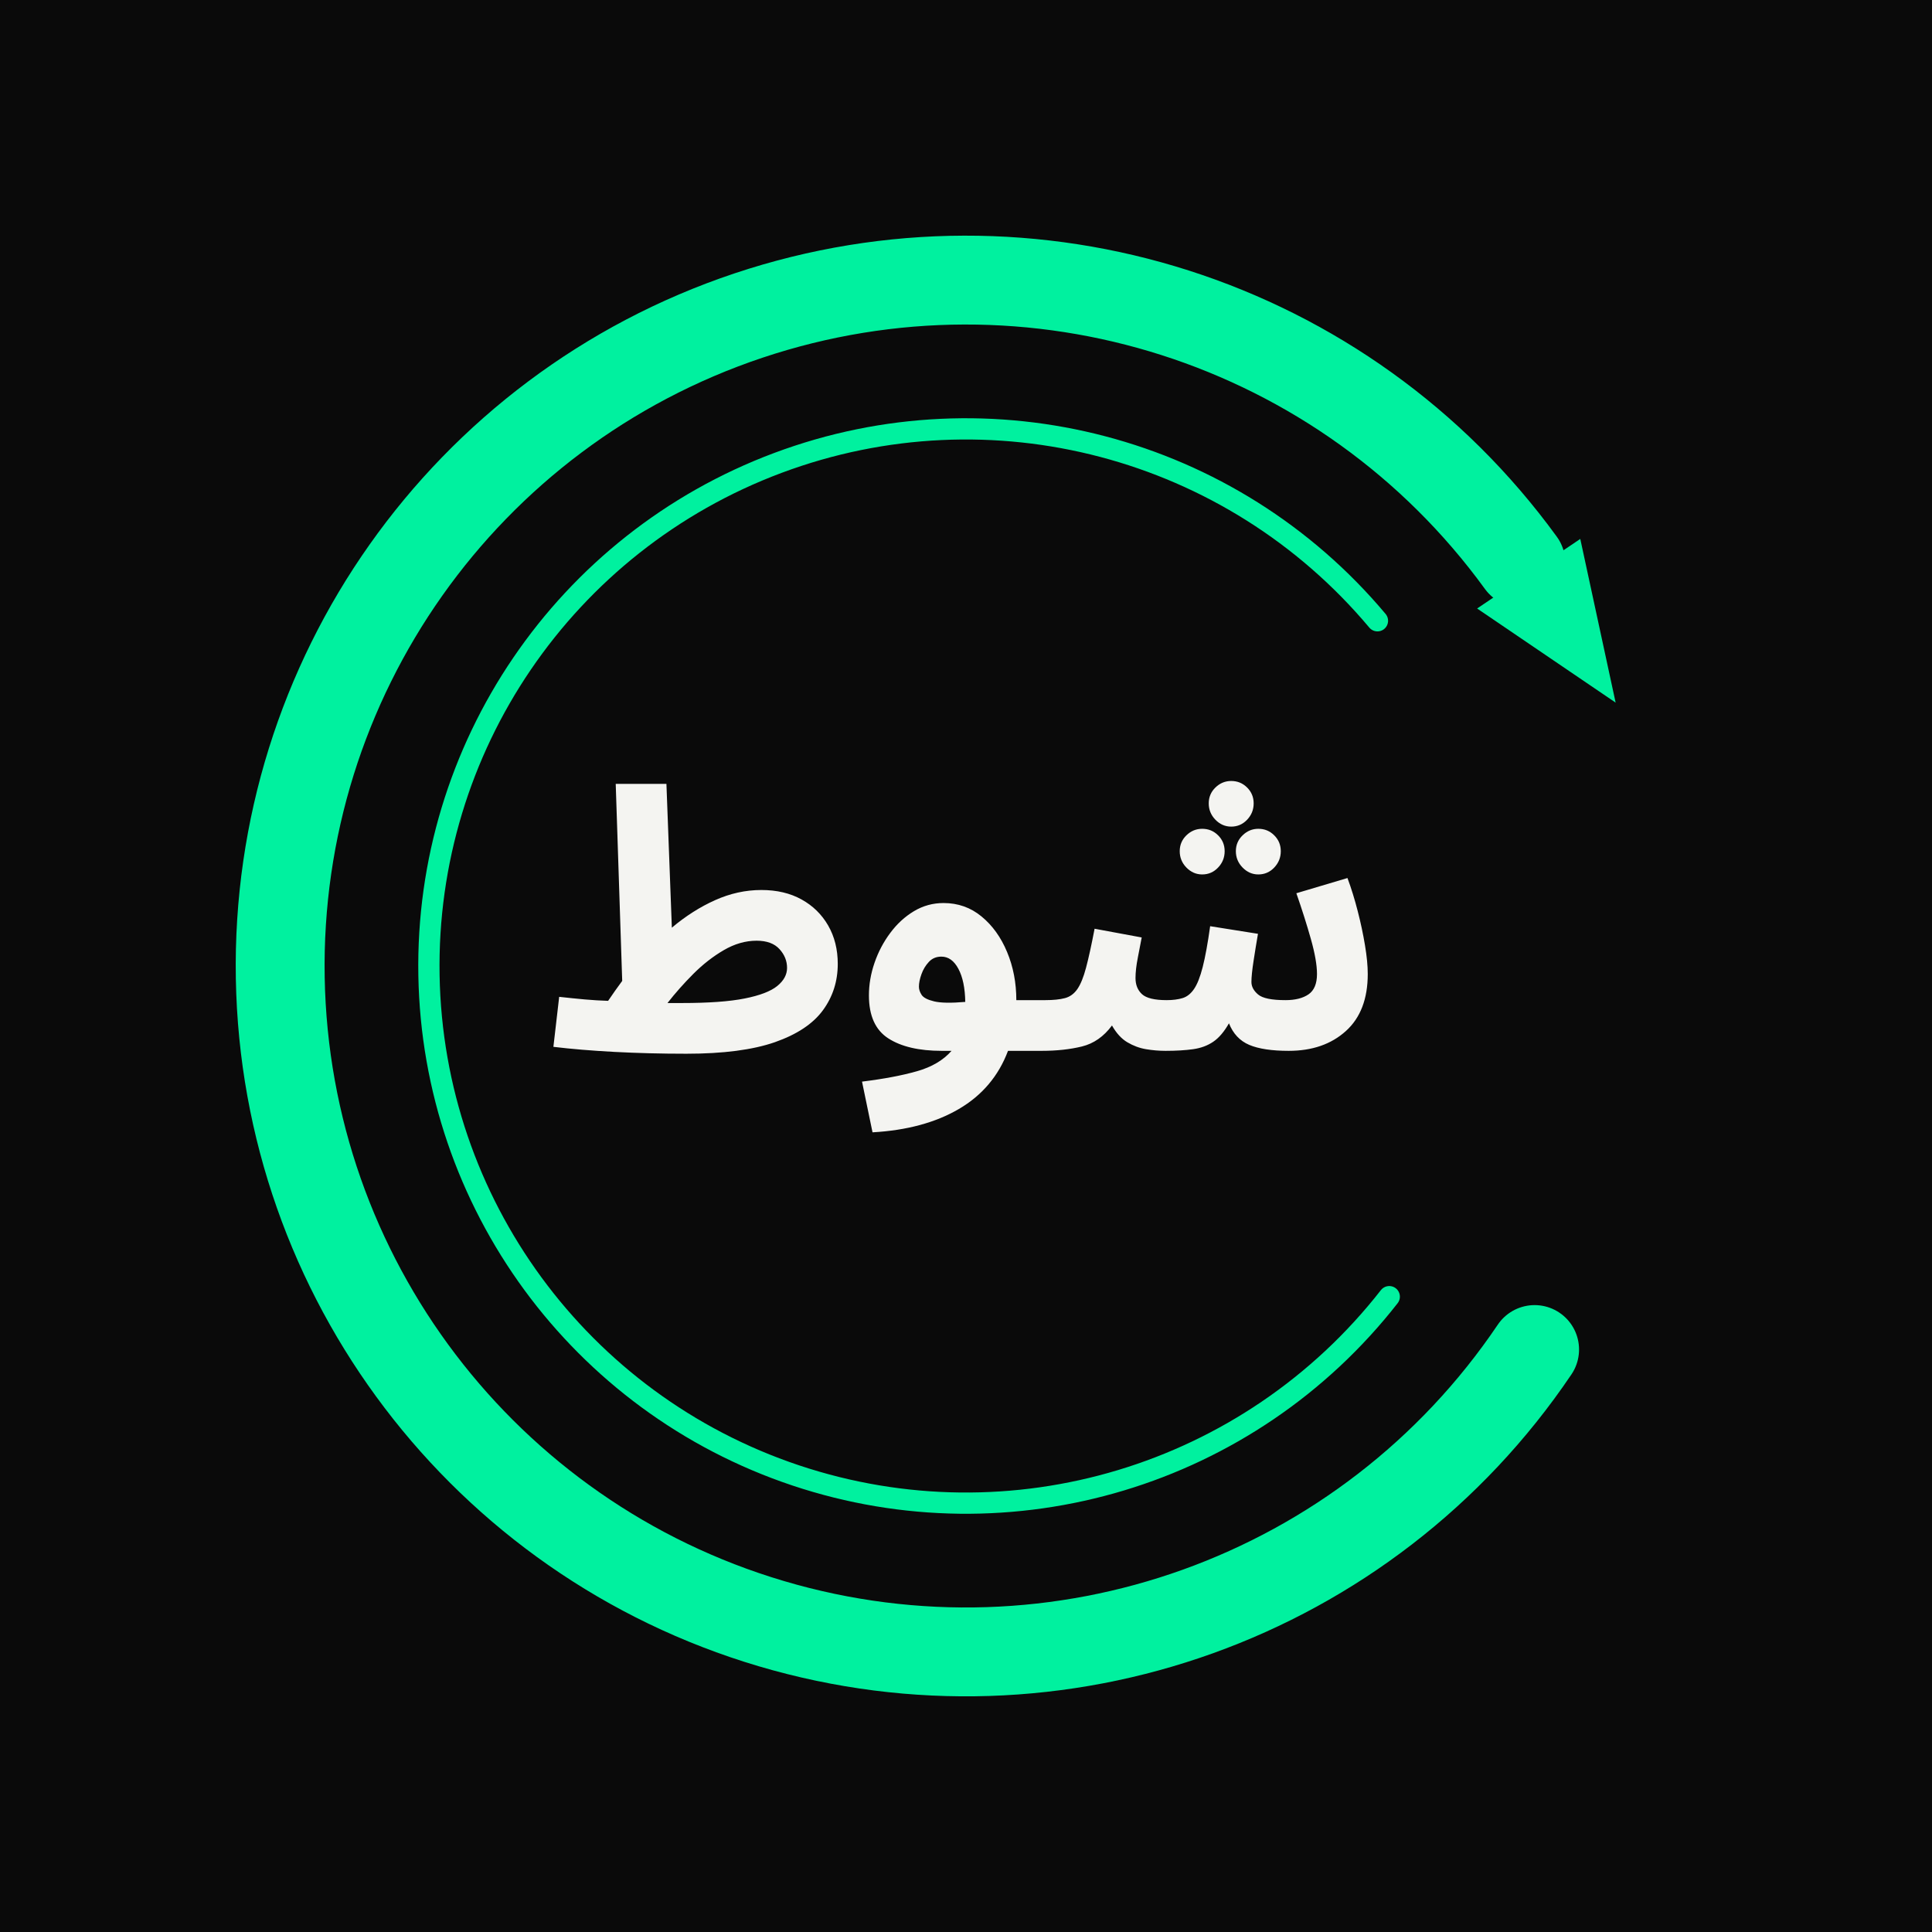
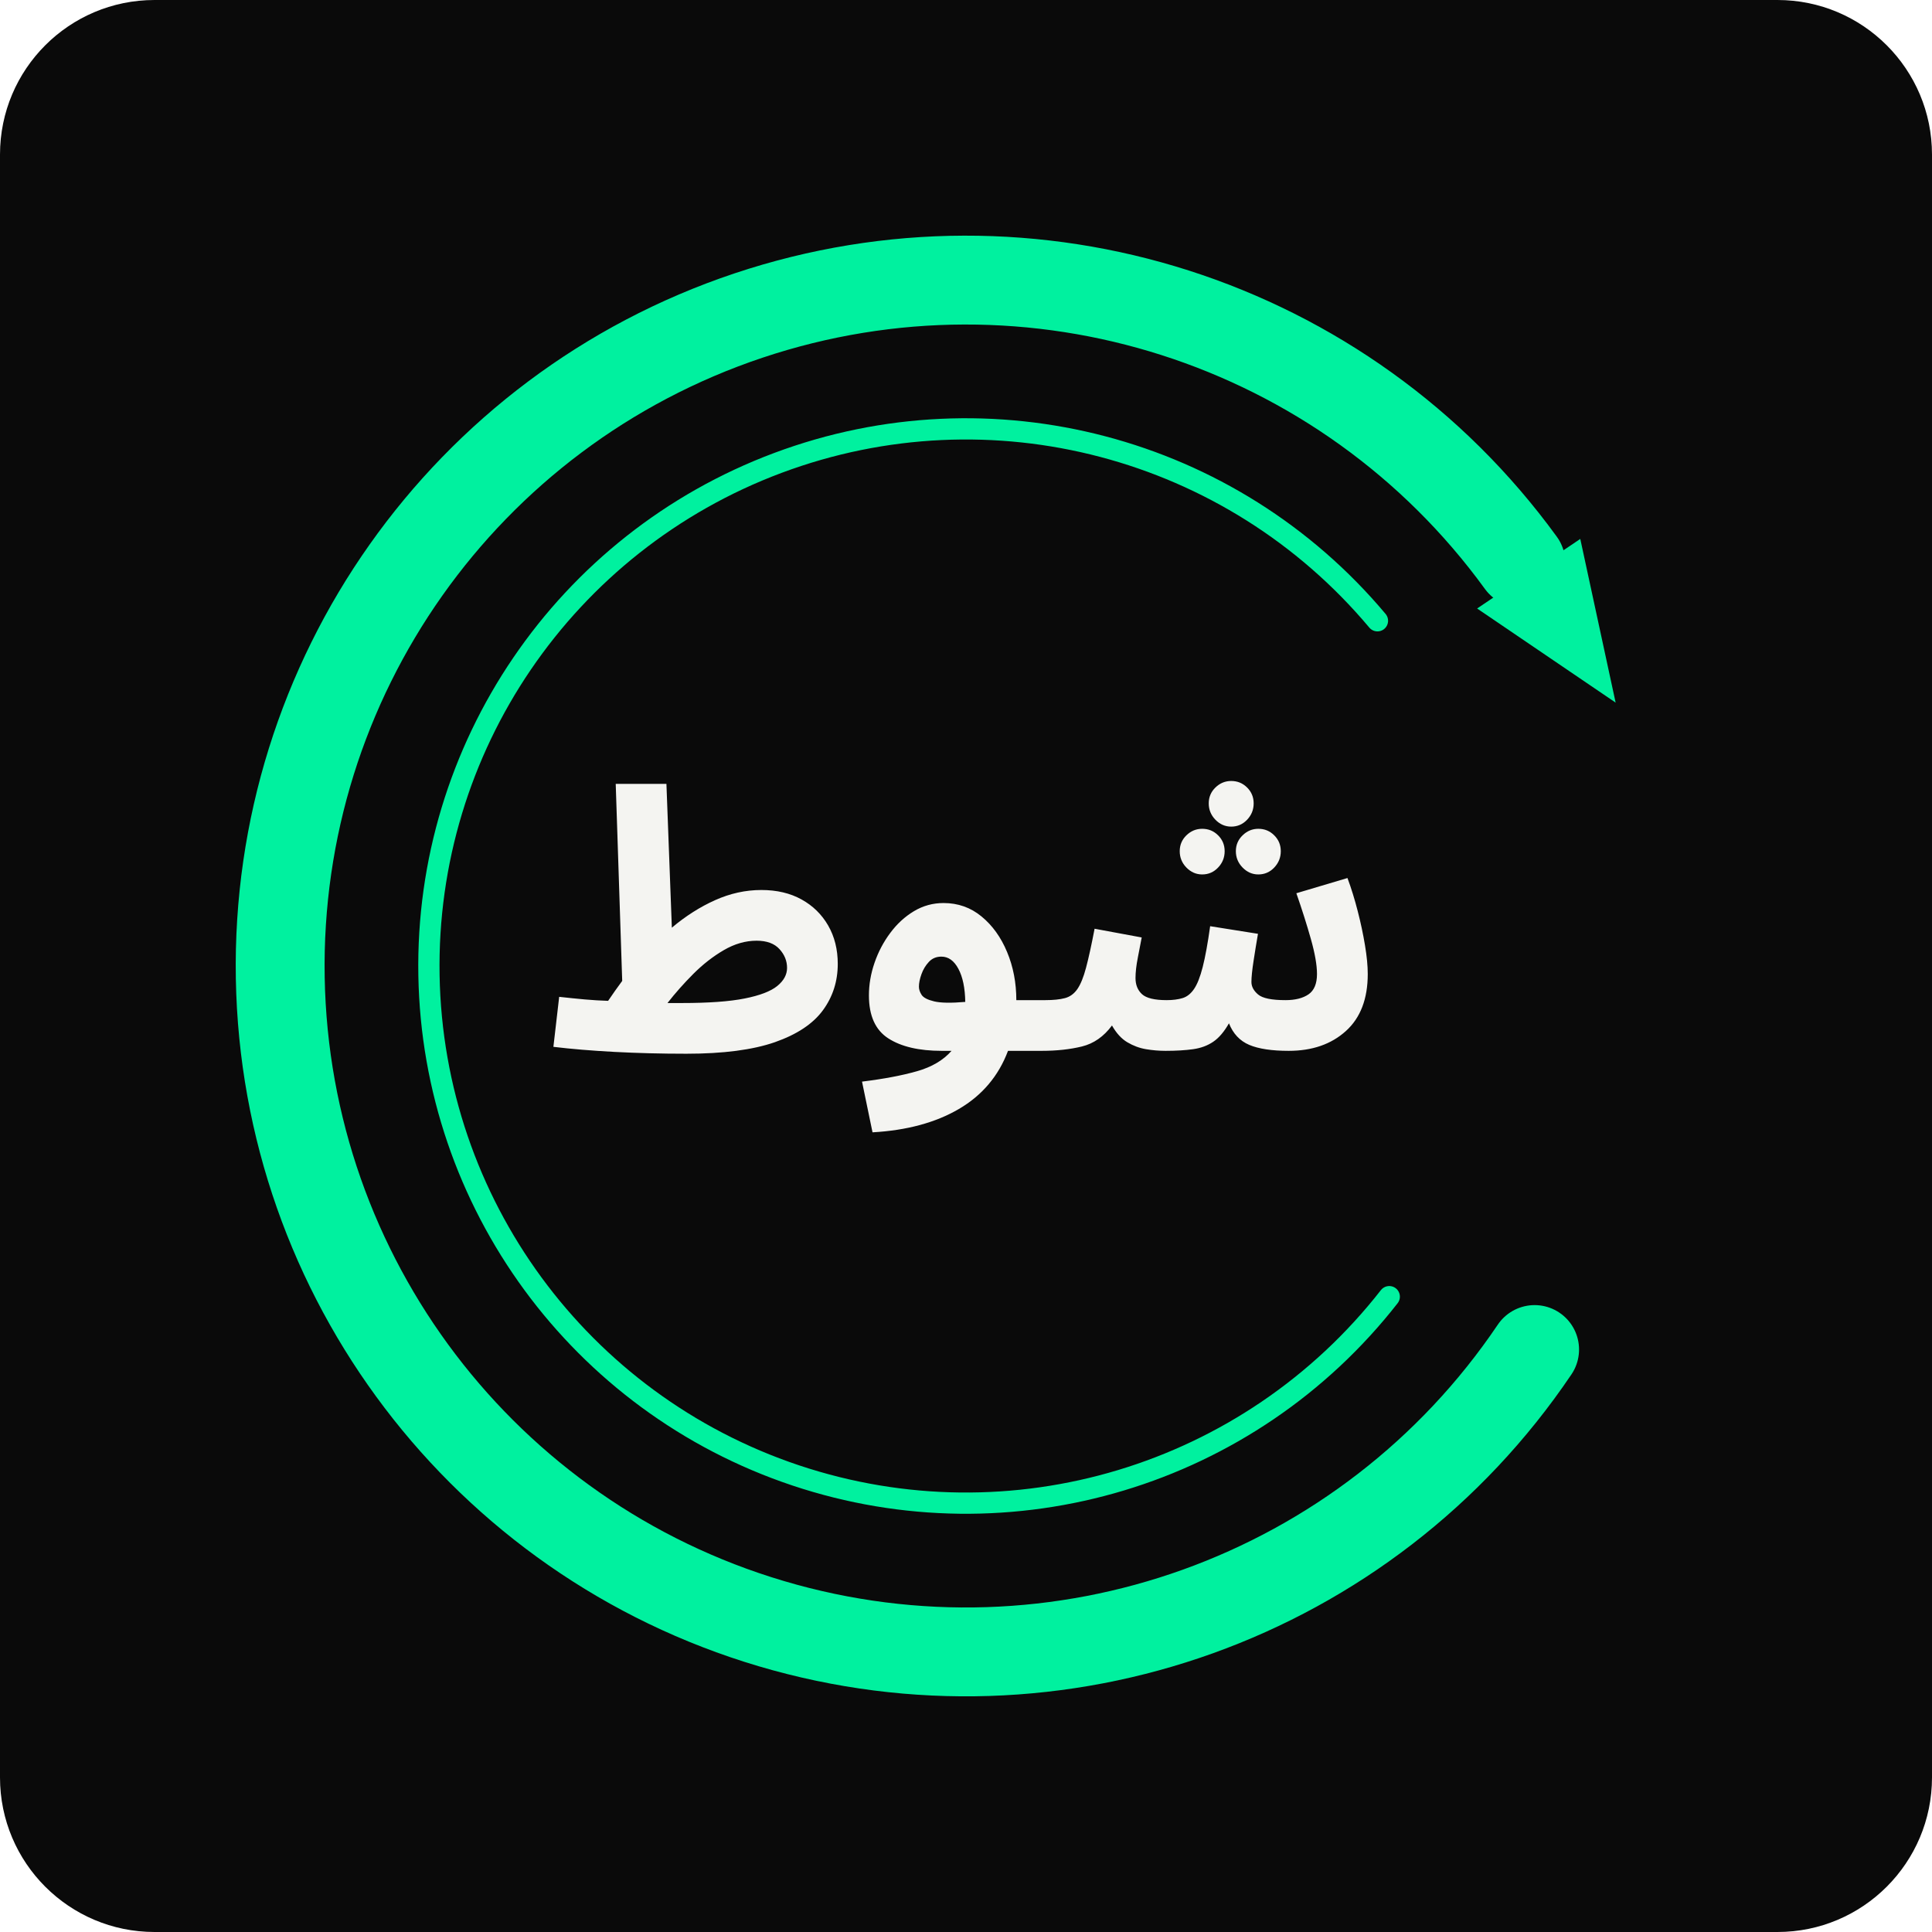
<svg xmlns="http://www.w3.org/2000/svg" viewBox="0 0 512 512" role="img" aria-label="شوط">
-   <rect width="512" height="512" fill="#0A0A0A" />
+   <rect width="512" height="512" rx="40.96" fill="#0A0A0A" />
  <path d="M 403.05,149.16 A 181.76 181.76 0 1 0 406.69,357.64" fill="none" stroke="#00F19F" stroke-width="23.55" stroke-linecap="round" />
  <path d="M 365.04,164.51 A 142.34 142.34 0 1 0 368.17,343.63" fill="none" stroke="#00F19F" stroke-width="5.63" stroke-linecap="round" />
  <polygon points="428.16,186.20 418.79,142.82 391.45,161.26" fill="#00F19F" />
-   <text x="256" y="278" text-anchor="middle" font-family="Noto Sans Arabic, Cairo, Tahoma, sans-serif" font-size="96" font-weight="800" fill="#F4F4F1">شوط</text>
+   <text x="256" y="278" text-anchor="middle" font-family="Noto Sans Arabic, Changa, Cairo, Tahoma, sans-serif" font-size="96" font-weight="800" fill="#F4F4F1">شوط</text>
</svg>
